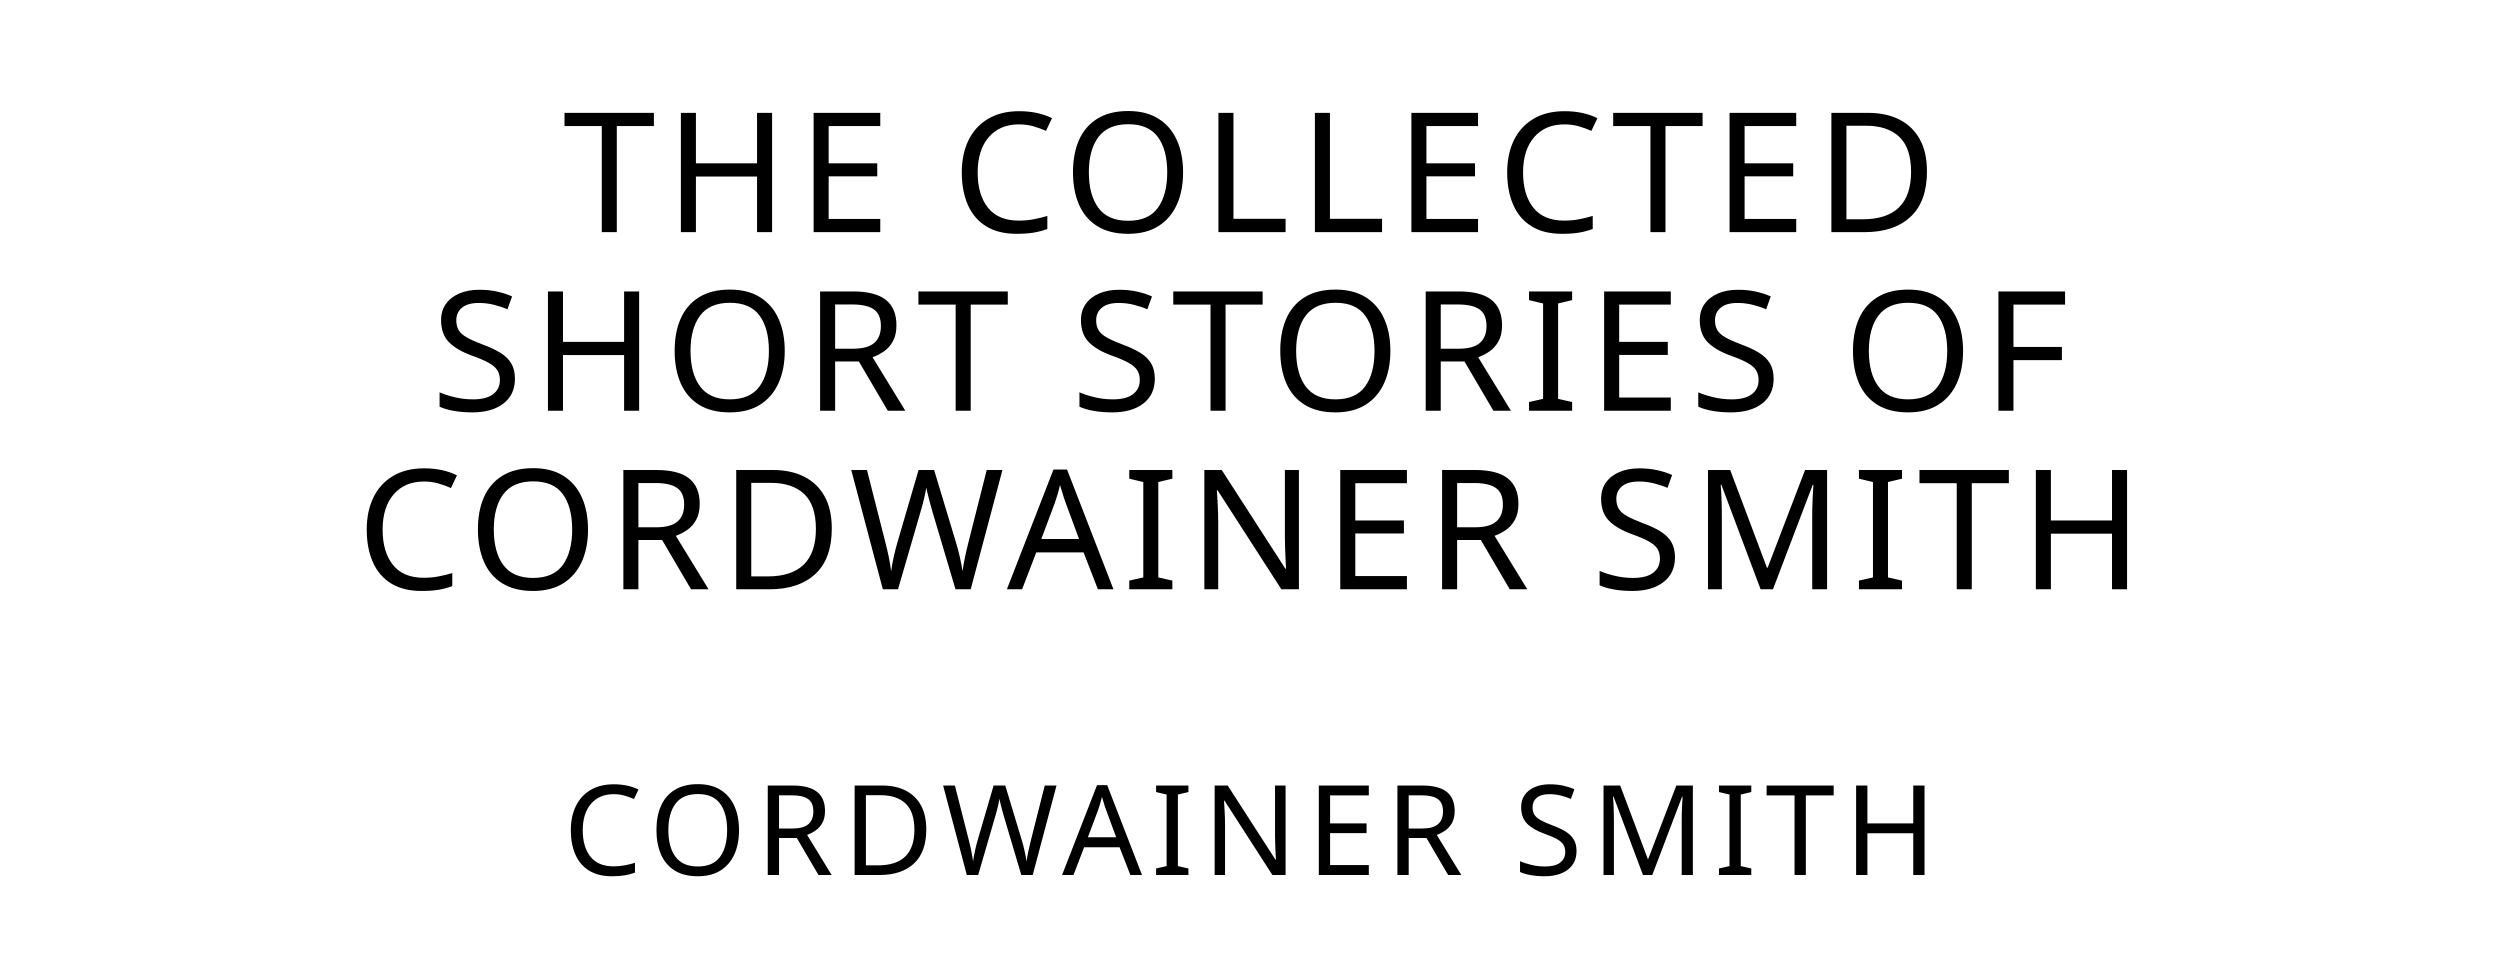
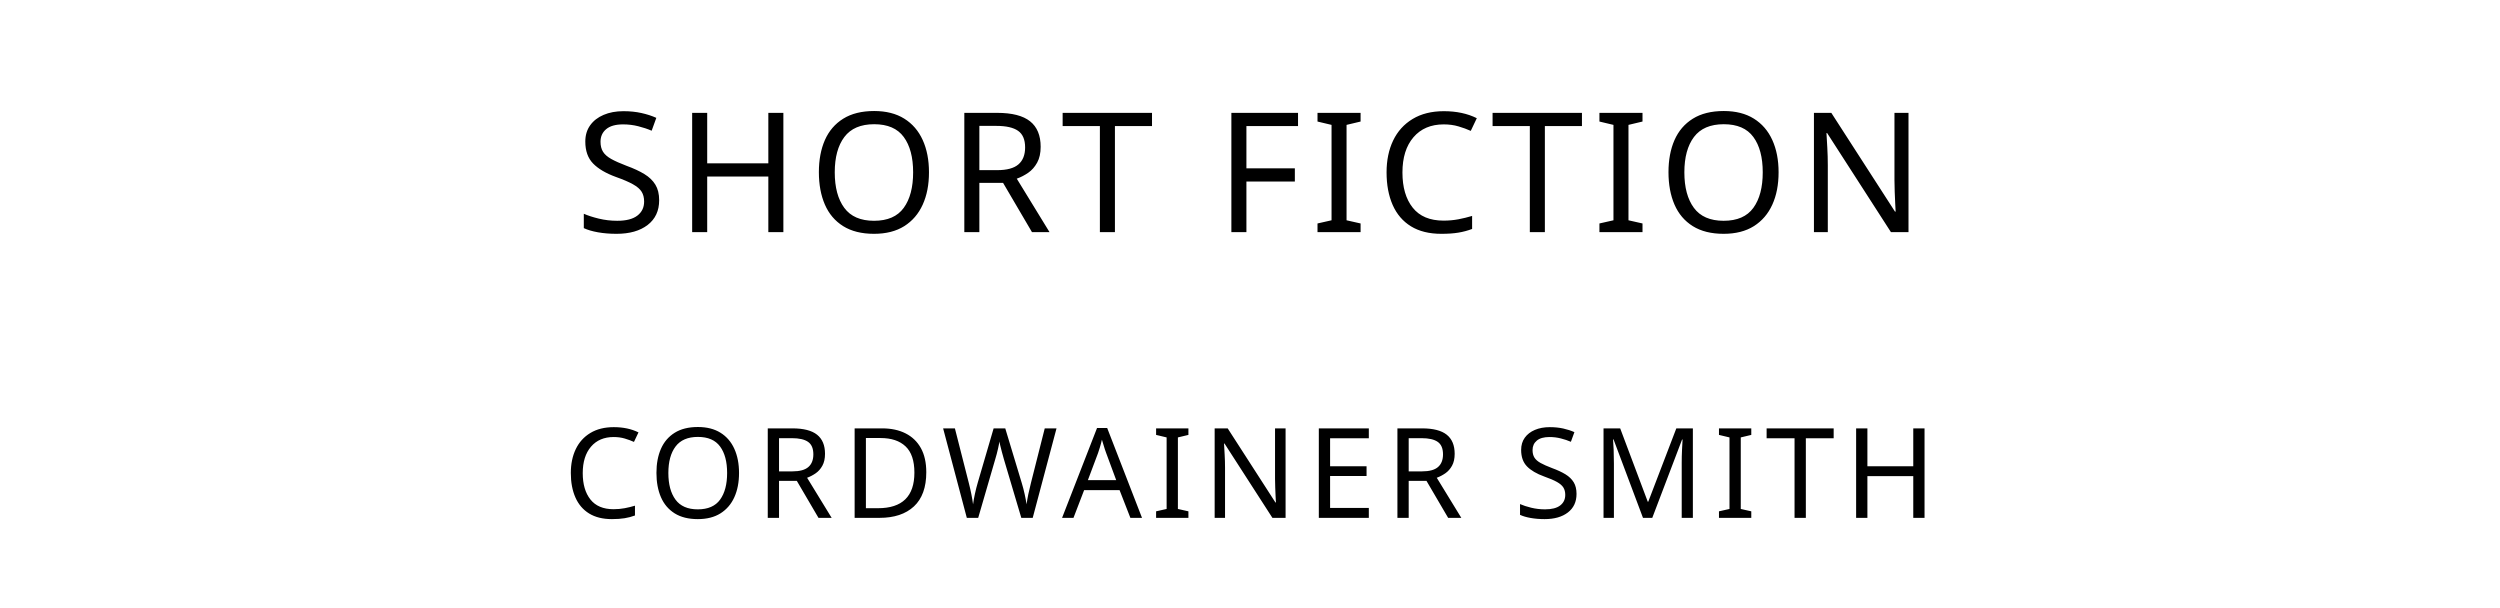
- <svg xmlns="http://www.w3.org/2000/svg" version="1.1" viewBox="0 0 1400 540">
+ <svg xmlns="http://www.w3.org/2000/svg" version="1.1" viewBox="0 0 1400 340">
  <style type="text/css">
		text{
			font-family: "League Spartan";
			letter-spacing: 5px;
			text-anchor: middle;
		}

		.title{
			font-size: 93.567px;
		}

		.author{
			font-size: 70.175px;
		}
	</style>
-   <text class="title" x="700" y="130">THE COLLECTED</text>
-   <text class="title" x="700" y="230">SHORT STORIES OF</text>
-   <text class="title" x="700" y="330">CORDWAINER SMITH</text>
-   <text class="author" x="700" y="490">CORDWAINER SMITH</text>
+   <text class="title" x="700" y="130">SHORT FICTION</text>
+   <text class="author" x="700" y="290">CORDWAINER SMITH</text>
</svg>
